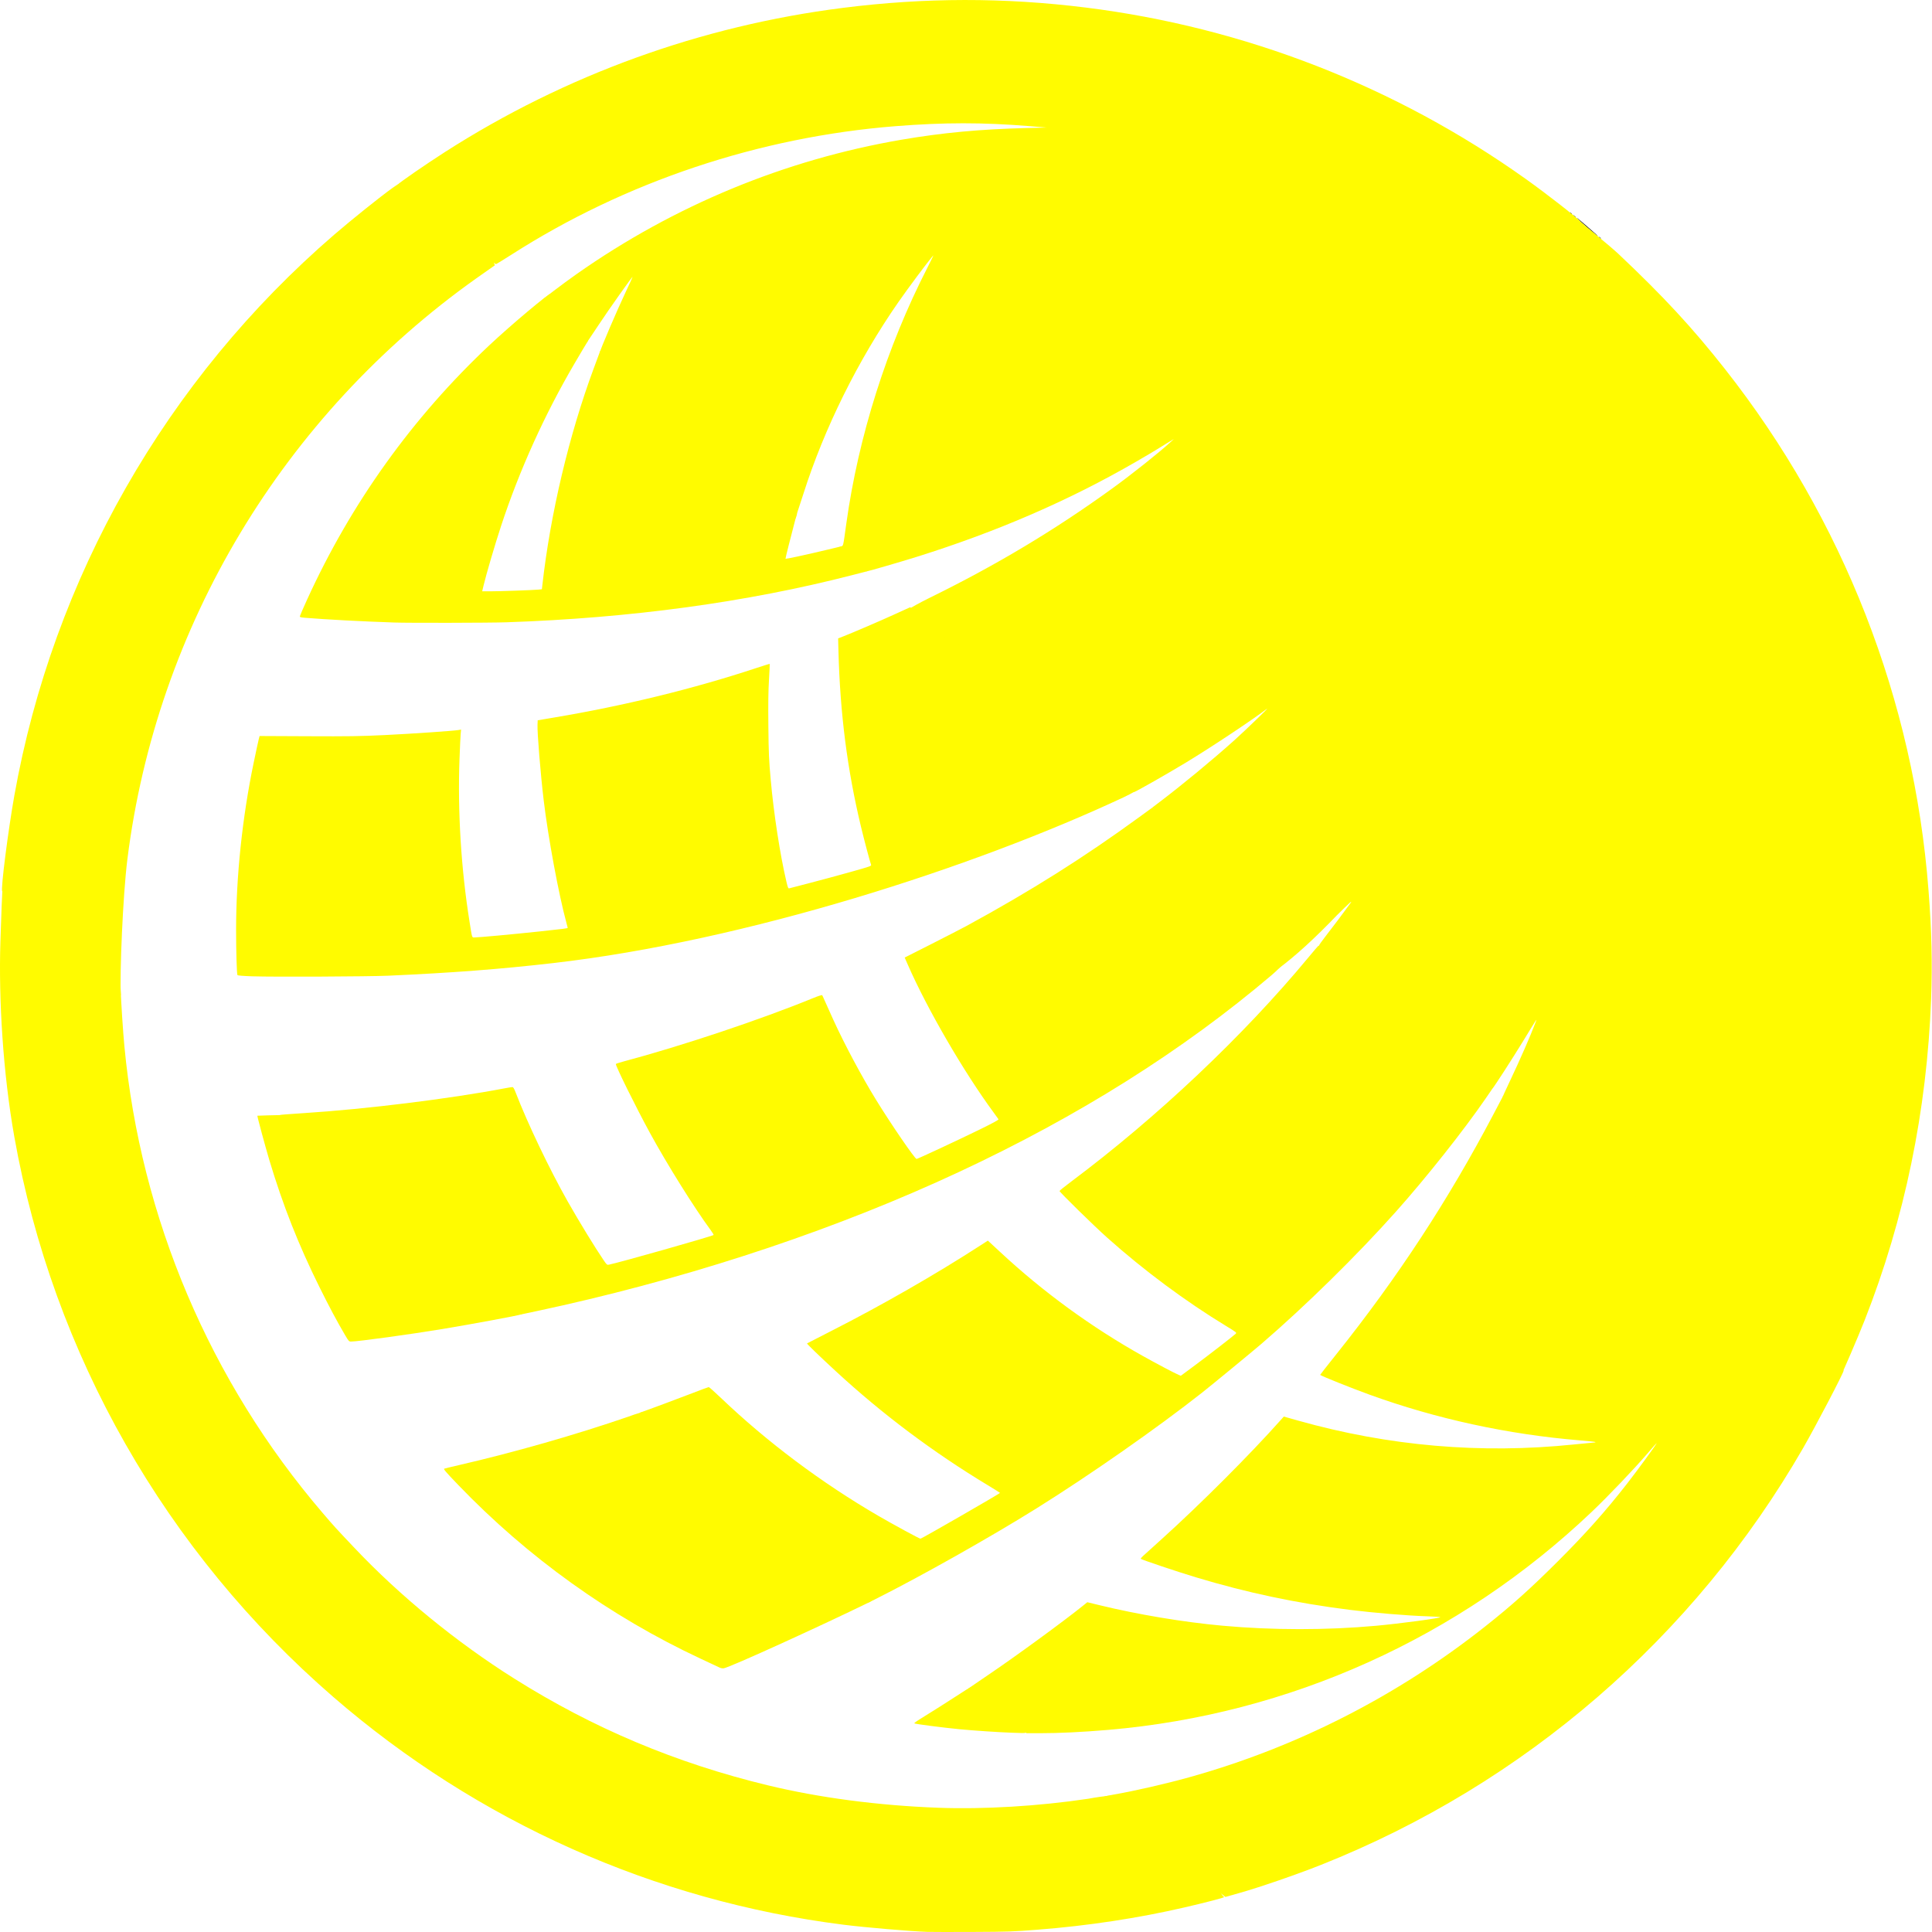
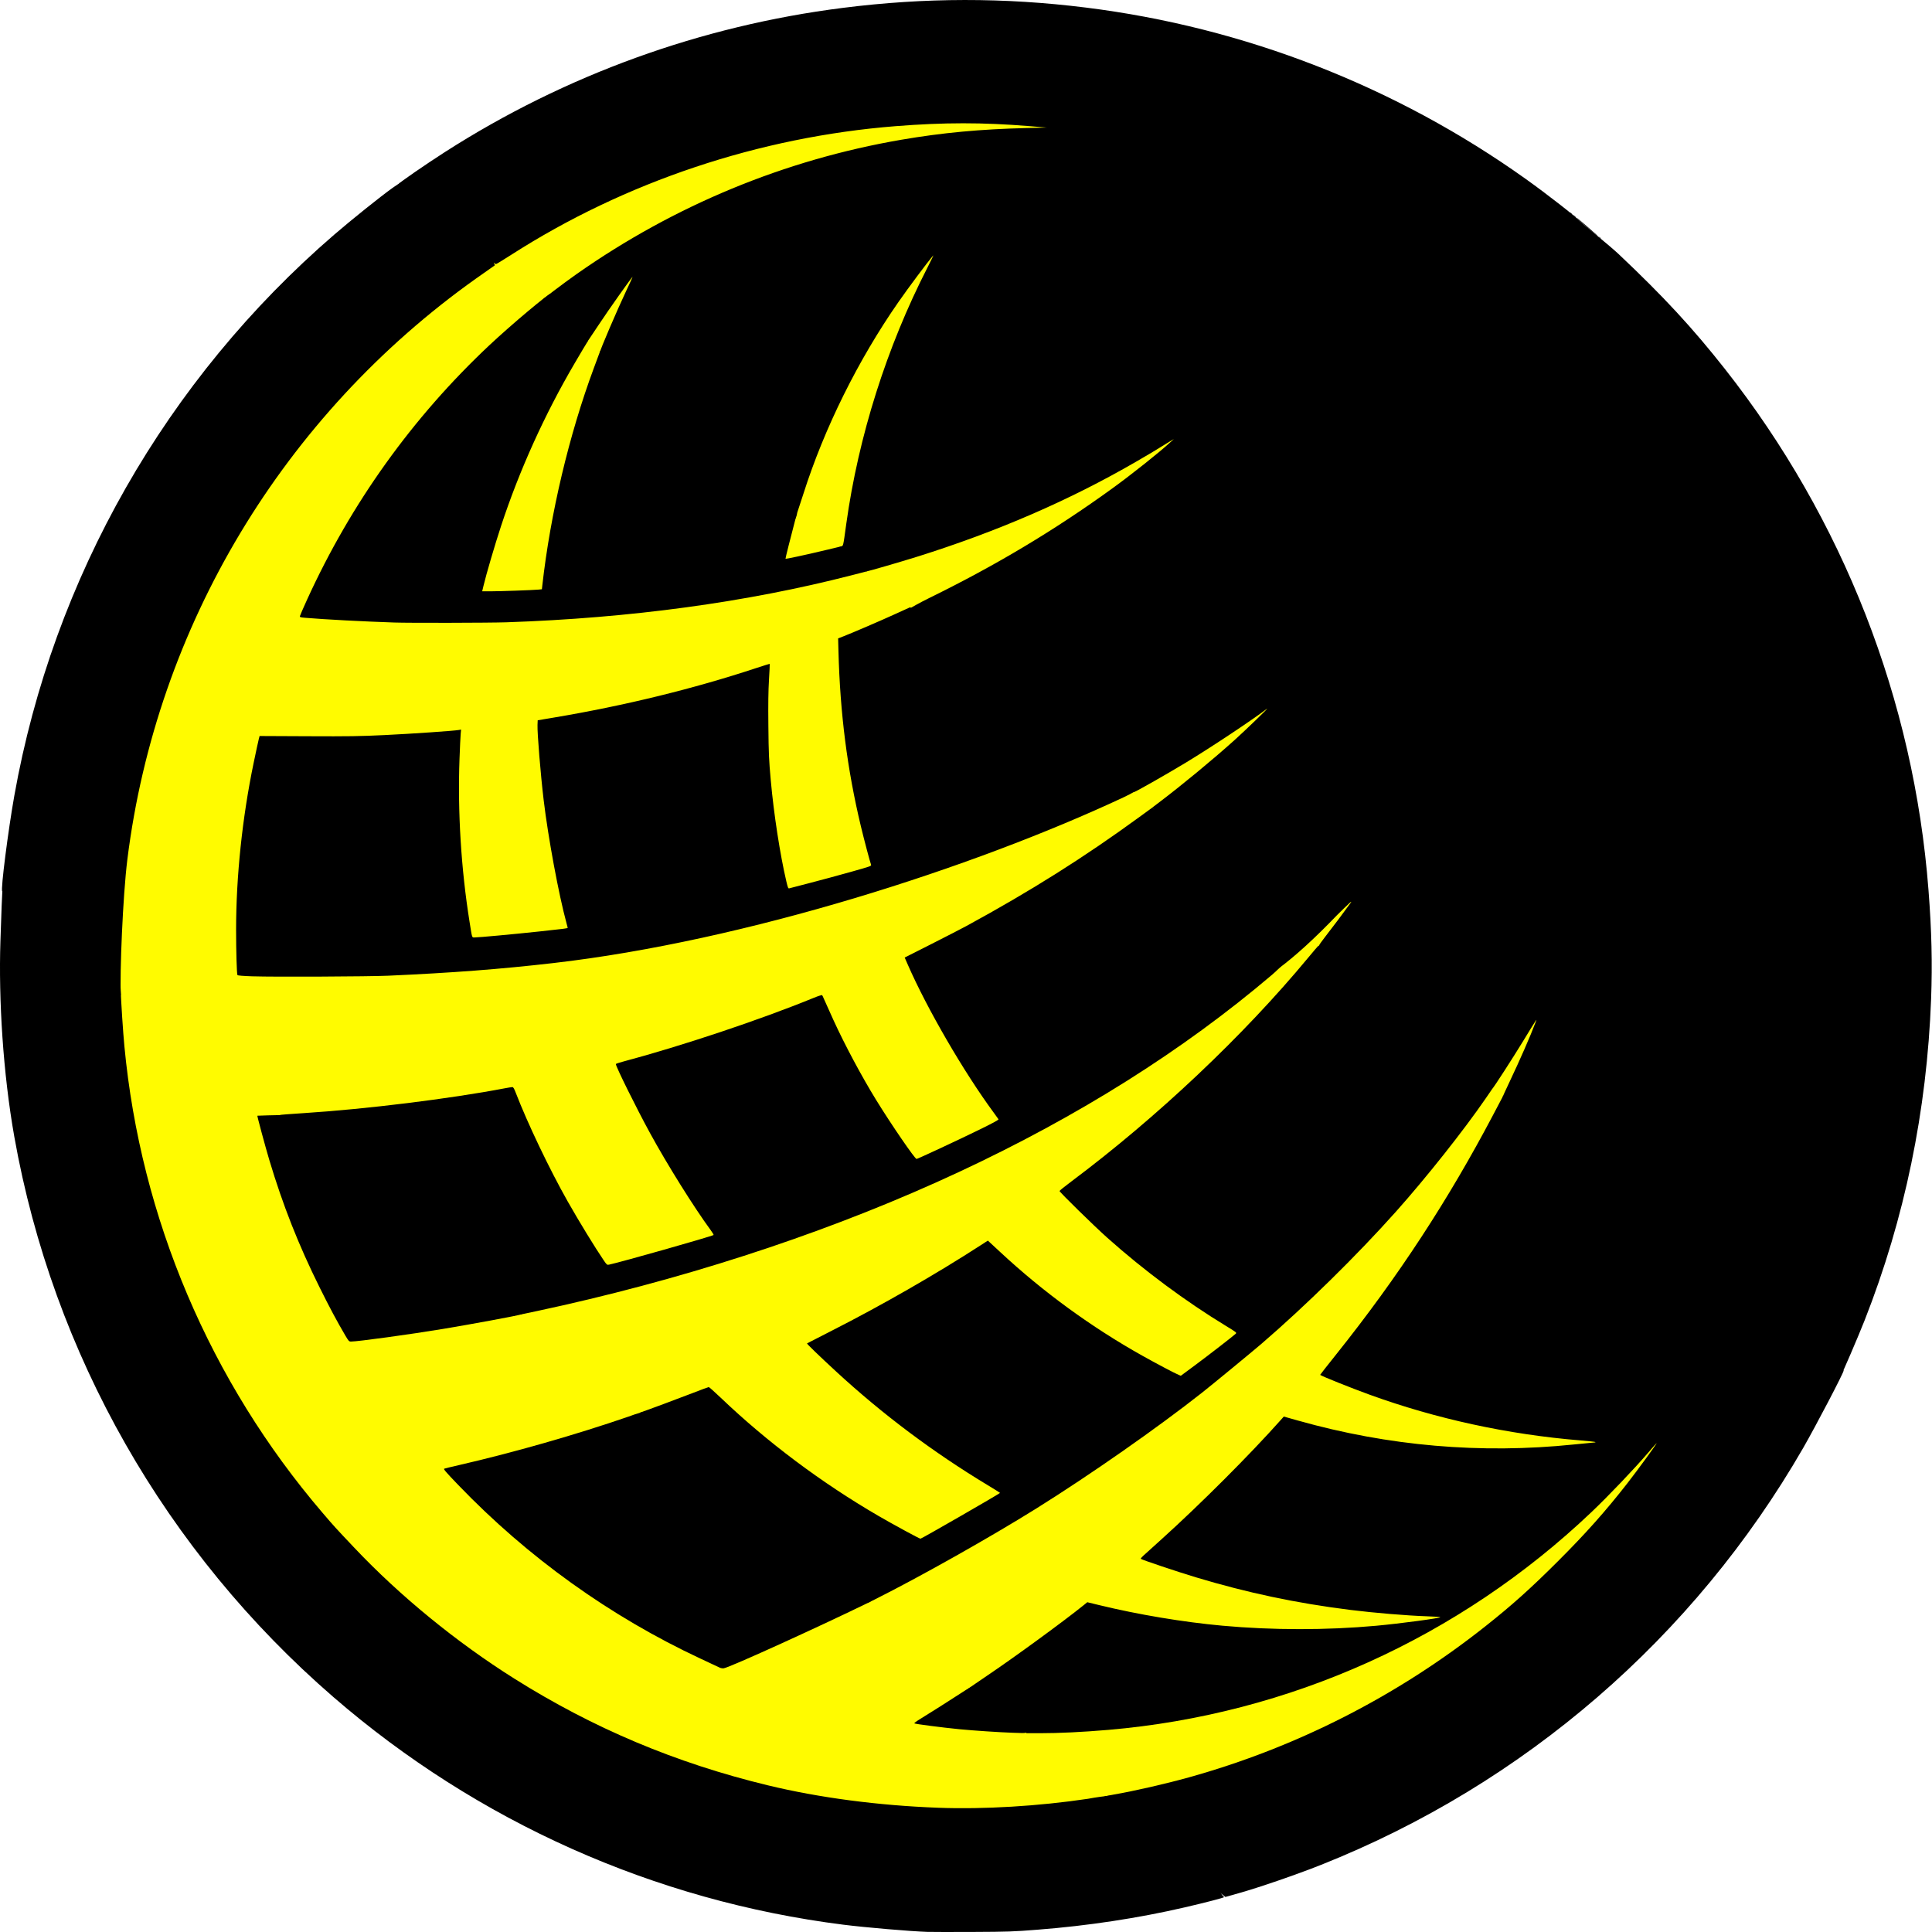
<svg xmlns="http://www.w3.org/2000/svg" width="148.846mm" height="148.865mm" viewBox="0 0 148.846 148.865" version="1.1" id="svg99">
  <defs id="defs96" />
  <g id="layer1" transform="translate(-23.72972,-69.88916)">
+     <ellipse style="fill:#fffb00;stroke-width:0.265;fill-opacity:1" id="path1049" cx="98.673" cy="145.626" rx="70.313" ry="68.593" />
    <g id="g195" transform="translate(-2.234763,-2.905192)" style="fill:#000000">
      <g id="g8147">
        <path style="fill:#000000;fill-opacity:1;stroke-width:0.051" d="m 149.204,91.089 c -0.063,-0.081 -0.061,-0.082 0.019,-0.019 0.085,0.066 0.112,0.108 0.07,0.108 -0.011,0 -0.051,-0.04 -0.089,-0.089 z m -0.783,-0.639 c -0.552,-0.467 -1.165,-1.031 -0.913,-0.84 0.181,0.137 1.549,1.325 1.549,1.345 0,0.033 -0.008,0.026 -0.637,-0.505 z m -1.172,-1.012 -0.097,-0.114 0.114,0.097 c 0.063,0.053 0.114,0.105 0.114,0.114 0,0.041 -0.041,0.011 -0.132,-0.097 z m -0.281,-0.229 c -0.063,-0.081 -0.061,-0.082 0.019,-0.019 0.049,0.038 0.089,0.078 0.089,0.089 0,0.042 -0.042,0.015 -0.108,-0.07 z" id="path203" />
-         <path style="fill:#fffb00;fill-opacity:1;stroke-width:0.051" d="m 154.759,168.102 c -7.156,-5.916 -13.012,-10.771 -13.013,-10.789 -0.001,-0.017 0.239,-0.54 0.534,-1.162 0.807,-1.7 1.609,-3.536 1.998,-4.572 0.128,-0.342 0.203,-0.455 -0.977,1.473 -0.786,1.283 -2.168,3.43 -2.358,3.647 -6.898,-1.098 -13.525,-2.294 -13.333,-11.057 -0.02,-0.018 0.172,-0.295 0.425,-0.617 0.467,-0.592 1.554,-2.038 1.985,-2.641 0.188,-0.263 -0.023,-0.075 -1.034,0.924 -14.04,14.623 -10.094,-2.3 -14.226,-8.297 l 0.548,-0.415 c 1.775,-1.346 4.056,-3.23 5.758,-4.756 0.818,-0.733 2.794,-2.642 2.516,-2.43 -1.136,0.865 -4.264,2.944 -6.198,4.117 -1.419,0.862 -3.914,2.282 -4.016,2.286 -0.038,0.002 -23.928,-9.995 -17.211,-14.189 0.027,-0.017 0.633,-0.372 1.459,-0.777 5.124,-2.515 9.625,-5.211 14.044,-8.411 1.529,-1.108 3.619,-2.771 4.505,-3.585 l 0.254,-0.233 -0.559,0.339 c -0.307,0.186 -0.681,0.417 -0.831,0.512 -0.15,0.095 -0.835,0.5 -1.524,0.899 -5.14,2.979 -10.699,5.389 -16.93,7.34 -1.147,0.359 -3.696,1.102 -3.837,1.115 -0.042,0.004 -0.49,-0.433 -1.098,-0.934 l -1.105,-0.912 0.191,-0.055 c 0.227,-0.066 0.191,0.077 0.447,-1.771 0.934,-6.726 3.12,-13.627 6.253,-19.738 0.294,-0.573 0.492,-0.992 0.441,-0.932 -0.485,0.576 -1.912,2.488 -2.667,3.573 -3.115,4.475 -5.723,9.735 -7.329,14.783 -0.244,0.768 -0.472,1.419 -0.477,1.455 -0.679,4.888 -15.169,-12.27 -15.193,-12.386 -0.022,-0.102 1.316,-3.219 1.968,-4.601 0.307,-0.65 0.55,-1.181 0.54,-1.181 -0.053,0 -1.884,2.59 -2.595,3.67 l -0.903,1.35 -1.743,-1.595 c -0.957,-0.876 -1.824,-1.521 -1.832,-1.542 -0.018,-0.047 1.73,-1.374 2.777,-2.109 7.52,-5.28 16.029,-8.797 25.006,-10.337 3.157,-0.541 6.067,-0.813 9.645,-0.901 l 1.549,-0.038 -1.346,-0.11 c -3.577,-0.292 -6.563,-0.291 -10.287,0.003 -10.514,0.83 -20.856,4.29 -29.618,9.909 -0.634,0.407 -1.172,0.733 -1.193,0.725 -0.078,-0.029 -7.467,-6.159 -7.467,-6.194 0,-0.071 2.085,-1.51 3.549,-2.448 9.259,-5.934 19.719,-9.723 30.664,-11.107 6.321,-0.799 12.427,-0.807 18.72,-0.022 12.213,1.522 23.87,6.063 33.884,13.2 1.644,1.172 3.894,2.927 4.242,3.309 0.056,0.061 0.627,0.543 1.27,1.07 0.643,0.527 1.386,1.163 1.651,1.414 3.454,3.261 5.697,5.685 8.201,8.866 9.103,11.565 14.547,25.503 15.676,40.132 0.245,3.173 0.304,5.64 0.202,8.382 -0.322,8.634 -2.039,16.94 -5.123,24.778 -0.506,1.285 -1.77,4.223 -1.858,4.318 0,0 -5.867,-4.828 -13.022,-10.744 z" id="path201" />
-         <path style="fill:#fffb00;fill-opacity:1;stroke-width:0.051" d="m 115.665,215.114 c -3.108,-2.573 -4.643,-3.873 -4.597,-3.897 0.037,-0.02 0.365,-0.087 0.728,-0.15 1.554,-0.268 3.995,-0.827 5.766,-1.32 8.288,-2.306 16.051,-6.259 22.835,-11.628 2.063,-1.632 3.508,-2.928 5.617,-5.034 2.134,-2.131 3.665,-3.85 5.339,-5.996 0.799,-1.024 2.311,-3.099 2.259,-3.099 -0.013,0 -0.302,0.326 -0.642,0.724 -1.059,1.239 -3.068,3.346 -4.377,4.589 -10.204,9.693 -23.288,15.591 -37.228,16.782 -1.99,0.17 -3.791,0.257 -5.308,0.257 h -0.994 l -2.158,-1.785 c -1.187,-0.982 -2.36,-1.638 -2.352,-1.644 0.008,-0.006 0.793,-0.547 1.491,-1.018 2.09,-1.408 5.899,-4.189 7.406,-5.408 l 0.294,-0.238 0.9,0.219 c 3.011,0.733 6.487,1.314 9.511,1.59 3.858,0.352 8.011,0.353 11.84,0.005 1.848,-0.168 4.994,-0.59 4.949,-0.663 -0.011,-0.018 -0.484,-0.049 -1.051,-0.068 -1.535,-0.051 -4.073,-0.263 -5.907,-0.493 -4.14,-0.518 -7.93,-1.319 -11.887,-2.513 -1.455,-0.439 -4.16,-1.347 -4.234,-1.421 -0.018,-0.018 0.06,-0.116 0.173,-0.219 0.113,-0.103 0.775,-0.701 1.471,-1.33 2.965,-2.677 6.802,-6.517 9.132,-9.139 l 0.243,-0.273 1.103,0.311 c 6.959,1.963 14.075,2.579 21.245,1.84 0.824,-0.085 1.542,-0.155 1.596,-0.155 0.054,0 0.083,-0.015 0.065,-0.033 -0.018,-0.018 -0.542,-0.074 -1.164,-0.126 -5.573,-0.458 -11.106,-1.66 -16.25,-3.529 -1.44,-0.523 -3.666,-1.415 -3.794,-1.521 -0.008,-0.007 0.541,-0.706 1.219,-1.555 4.832,-6.043 8.704,-12.013 12.094,-18.447 l 0.775,-1.472 c 0,0 18.282,13.504 26.248,21.139 0.03,0.124 -2.171,4.325 -3.122,5.975 -8.417,14.595 -21.485,25.893 -37.148,32.116 -1.886,0.749 -4.765,1.741 -6.325,2.178 -0.545,0.153 -1.013,0.285 -1.041,0.294 -0.028,0.009 -2.15,-1.721 -4.716,-3.845 z m -31.558,-26.104 c -4.832,-3.996 -8.806,-7.285 -8.832,-7.309 -0.028,-0.026 -0.018,-0.054 0.025,-0.069 0.565,-0.193 3.049,-1.117 3.989,-1.483 0.673,-0.262 1.253,-0.477 1.287,-0.477 0.034,0 0.455,0.375 0.934,0.832 3.567,3.405 7.747,6.537 12.124,9.084 1.143,0.665 3.173,1.767 3.255,1.767 0.085,0 5.995,-3.401 6.132,-3.529 0.008,-0.007 -0.415,-0.273 -0.94,-0.589 -4.217,-2.545 -8.132,-5.48 -11.698,-8.771 -1.305,-1.204 -2.265,-2.132 -2.235,-2.159 0.014,-0.013 0.86,-0.447 1.88,-0.965 3.855,-1.958 8.054,-4.367 11.525,-6.614 l 0.527,-0.341 0.133,0.12 c 0.073,0.066 0.453,0.418 0.844,0.782 3.291,3.061 7.015,5.775 10.947,7.976 1.088,0.609 2.461,1.334 2.778,1.466 l 0.167,0.07 1.096,-0.812 c 1.045,-0.774 2.943,-2.245 3.136,-2.429 0.086,-0.083 0.05,-0.111 -0.734,-0.588 -3.145,-1.913 -6.321,-4.271 -9.161,-6.804 -1.023,-0.912 -3.684,-3.519 -3.681,-3.605 0.001,-0.031 0.407,-0.358 0.902,-0.728 6.618,-4.95 13.274,-11.239 18.25,-17.241 0.425,-0.513 0.789,-0.939 0.808,-0.946 0.033,-0.013 12.992,10.678 13.255,10.935 l 0.121,0.118 -0.5,0.729 c -1.682,2.451 -4.576,6.101 -6.921,8.73 -3,3.364 -6.978,7.272 -10.372,10.19 -0.688,0.591 -3.813,3.162 -4.572,3.76 -3.43,2.704 -8.617,6.329 -12.751,8.911 -3.532,2.206 -8.974,5.271 -12.424,6.999 l -0.511,0.256 z M 56.784,166.407 c -5.104,-4.222 -9.269,-7.688 -9.255,-7.702 0.014,-0.014 0.855,-0.079 1.87,-0.144 4.772,-0.306 11.239,-1.105 15.423,-1.904 0.288,-0.055 0.566,-0.1 0.619,-0.1 0.072,0 0.134,0.1 0.257,0.419 0.913,2.37 2.605,5.911 4.011,8.395 0.878,1.549 2.113,3.568 2.778,4.542 0.229,0.335 0.254,0.356 0.397,0.327 0.793,-0.158 7.859,-2.161 8.063,-2.286 0.02,-0.012 -0.084,-0.187 -0.232,-0.389 -1.276,-1.736 -3.346,-5.049 -4.672,-7.478 -1.051,-1.925 -2.626,-5.106 -2.626,-5.304 0,-0.023 0.234,-0.104 0.521,-0.18 4.547,-1.211 10.633,-3.245 14.71,-4.916 0.345,-0.142 0.643,-0.236 0.664,-0.212 0.021,0.025 0.08,0.148 0.132,0.274 0.052,0.126 0.381,0.857 0.731,1.626 0.867,1.9 2.17,4.339 3.297,6.172 1.151,1.871 2.985,4.547 3.116,4.547 0.081,0 3.18,-1.444 4.785,-2.229 1.136,-0.556 1.555,-0.784 1.526,-0.831 -0.022,-0.035 -0.191,-0.27 -0.376,-0.522 -2.299,-3.123 -5.125,-7.991 -6.606,-11.378 l -0.244,-0.558 2.067,-1.046 c 1.137,-0.575 2.352,-1.202 2.702,-1.392 4.951,-2.696 9.043,-5.274 13.32,-8.394 l 1.001,-0.73 c 4.037,4.726 15.384,7.633 9.191,12.91 -6.836,5.809 -14.883,10.875 -24.107,15.178 -9.209,4.296 -19.657,7.814 -30.52,10.275 -0.915,0.207 -3.21,0.705 -3.252,0.705 -0.006,0 -4.187,-3.454 -9.292,-7.676 z M 26.135,141.462 c -0.129,-0.121 0.467,-4.744 0.933,-7.358 2.991,-16.786 11.709,-32.071 24.661,-43.239 1.324,-1.141 3.516,-2.899 4.48,-3.591 8.146,-5.717 7.467,5.451 7.89,5.959 -0.049,0.029 -0.699,0.486 -1.443,1.015 -14.869,10.564 -24.633,26.825 -26.877,44.758 -0.355,2.842 -0.591,8.81 -0.507,10.47 -1.077,0.693 -7.19,-6.389 -9.137,-8.014 z m 19.323,6.562 c -0.791,-0.028 -1.174,-0.059 -1.199,-0.1 -0.051,-0.082 -0.103,-1.844 -0.103,-3.483 0,-4.109 0.477,-8.652 1.35,-12.852 0.18,-0.866 0.357,-1.689 0.394,-1.829 l 0.066,-0.254 3.705,0.017 c 3.207,0.015 4.006,0.003 5.94,-0.09 2.104,-0.101 5.329,-0.323 5.709,-0.392 l 0.172,-0.031 -0.031,0.324 c -0.017,0.178 -0.058,1.044 -0.09,1.925 -0.15,4.072 0.121,8.483 0.771,12.548 0.214,1.335 0.175,1.219 0.399,1.219 0.313,0 2.949,-0.243 4.983,-0.46 1.874,-0.199 2.184,-0.239 2.184,-0.281 0,-0.011 -0.045,-0.187 -0.101,-0.39 -0.589,-2.155 -1.406,-6.56 -1.75,-9.437 -0.239,-2 -0.501,-5.194 -0.476,-5.805 l 0.015,-0.359 1.27,-0.214 c 5.436,-0.915 10.746,-2.215 15.586,-3.816 0.554,-0.183 1.014,-0.325 1.022,-0.315 0.009,0.01 -0.017,0.555 -0.057,1.212 -0.053,0.872 -0.066,1.837 -0.048,3.581 0.022,2.137 0.041,2.574 0.184,4.166 0.232,2.595 0.717,5.739 1.204,7.812 0.106,0.453 0.143,0.544 0.213,0.524 0.046,-0.013 0.758,-0.198 1.583,-0.411 0.824,-0.213 2.234,-0.594 3.134,-0.847 1.618,-0.455 1.635,-0.461 1.59,-0.578 -0.082,-0.215 -0.545,-1.964 -0.78,-2.946 -1.051,-4.388 -1.603,-8.702 -1.728,-13.511 l -0.025,-0.966 0.442,-0.173 c 0.715,-0.28 2.829,-1.189 3.857,-1.659 0.524,-0.24 1.023,-0.467 1.109,-0.504 l 0.156,-0.069 c 4.33,5.845 26.858,9.741 16.415,14.657 -11.538,5.399 -29.074,11.059 -43.955,12.767 -4.082,0.469 -7.771,0.751 -12.7,0.971 -1.491,0.067 -8.879,0.1 -10.407,0.047 z m 10.865,-27.264 c -2.388,-0.08 -5.328,-0.235 -6.833,-0.362 -0.383,-0.032 -0.43,-0.047 -0.416,-0.131 0.009,-0.052 0.257,-0.623 0.551,-1.268 3.388,-7.431 8.118,-14.033 14.038,-19.595 1.7,-1.597 4.643,-4.063 4.745,-3.984 0.201,0.156 2.623,3.417 2.733,3.519 0.136,0.126 0.137,0.129 0.046,0.26 -0.051,0.073 -0.481,0.795 -0.955,1.605 -2.305,3.933 -4.249,8.233 -5.654,12.502 -0.485,1.475 -1.146,3.725 -1.363,4.642 l -0.097,0.408 0.615,5.1e-4 c 0.722,5.1e-4 3.342,-0.092 3.723,-0.132 l 0.263,-0.027 0.032,-0.289 c 0.617,-5.513 2.061,-11.607 3.968,-16.747 l 0.498,-1.342 0.256,0.216 c 1.757,3.03 15.826,9.602 14.752,12.872 -0.305,1.158 -0.755,2.925 -0.736,2.945 0.018,0.018 1.365,-0.254 3.283,-0.716 l 1.225,-0.295 c 1.067,0.269 1.07,1.193 1.765,1.976 l -1.203,0.309 c -8.073,2.075 -17.021,3.292 -26.577,3.617 -1.296,0.044 -7.49,0.057 -8.661,0.017 z" id="path199" />
-         <path style="fill:#fffb00;fill-opacity:1;stroke-width:0.051" d="m 97.42,221.65 c -1.299,-0.042 -4.778,-0.339 -6.477,-0.554 -14.541,-1.836 -28.189,-7.93 -39.293,-17.543 C 38.723,192.362 30.045,177.123 27.069,160.393 c -0.867,-4.876 -1.22,-10.58 -1.072,-15.081 0.056,-1.704 0.133,-4.121 0.187,-4.175 1.4,2.534 8.945,4.659 9.068,7.739 0.051,1.275 0.191,3.415 0.297,4.532 1.253,13.243 6.6,25.831 15.28,35.966 0.903,1.055 0.945,1.101 2.445,2.687 3.509,3.71 7.861,7.269 12.319,10.074 6.083,3.828 12.45,6.508 19.531,8.221 3.962,0.958 8.494,1.556 13.134,1.73 3.493,0.132 7.733,-0.122 11.546,-0.692 10.19,-1.907 8.759,6.056 10.485,7.579 -0.059,0.059 -1.465,0.424 -3.019,0.784 -3.608,0.836 -7.478,1.424 -11.367,1.726 -1.902,0.148 -2.22,0.159 -4.978,0.172 -1.621,0.007 -3.198,0.005 -3.505,-0.005 z m 6.528,-15.345 c -0.923,-0.029 -3.011,-0.168 -4.055,-0.27 -1.336,-0.131 -3.426,-0.402 -3.477,-0.452 -0.022,-0.021 0.161,-0.16 0.406,-0.309 0.632,-0.384 2.402,-1.506 3.228,-2.046 0.636,-0.416 0.708,-0.45 0.787,-0.381 1.053,-0.847 6.01,3.555 3.896,3.483 -0.167,-0.006 -0.521,-0.017 -0.786,-0.025 z m -22.53,-5.017 c -0.084,-0.04 -0.747,-0.351 -1.473,-0.69 -6.957,-3.249 -13.318,-7.81 -18.684,-13.396 -0.949,-0.988 -1.141,-1.212 -1.067,-1.242 0.05,-0.02 0.548,-0.142 1.107,-0.27 4.225,-0.97 9.037,-2.345 13.106,-3.748 4.558,-1.735 8.724,0.177 12.148,2.938 5.124,4.132 8.299,10.434 6.337,11.395 -3.48,1.703 -10.702,5.007 -11.17,5.067 -0.084,0.011 -0.221,-0.013 -0.305,-0.054 z M 52.57,175.696 c -0.654,-1.114 -1.207,-2.15 -1.987,-3.721 -1.615,-3.252 -2.824,-6.317 -3.866,-9.794 -0.312,-1.043 -0.947,-3.396 -0.922,-3.418 0.006,-0.005 0.389,-0.018 0.85,-0.029 l 0.838,-0.019 c 2.094,-0.123 19.745,15.071 18.648,15.354 -0.195,0.085 -3.832,0.757 -6.05,1.125 -2.527,0.419 -6.544,0.97 -7.072,0.97 -0.152,0 -0.182,-0.032 -0.439,-0.47 z" id="path197" />
+         <path style="fill:#000000;fill-opacity:1;stroke-width:0.051" d="m 154.759,168.102 c -7.156,-5.916 -13.012,-10.771 -13.013,-10.789 -0.001,-0.017 0.239,-0.54 0.534,-1.162 0.807,-1.7 1.609,-3.536 1.998,-4.572 0.128,-0.342 0.203,-0.455 -0.977,1.473 -0.786,1.283 -2.168,3.43 -2.358,3.647 -6.898,-1.098 -13.525,-2.294 -13.333,-11.057 -0.02,-0.018 0.172,-0.295 0.425,-0.617 0.467,-0.592 1.554,-2.038 1.985,-2.641 0.188,-0.263 -0.023,-0.075 -1.034,0.924 -14.04,14.623 -10.094,-2.3 -14.226,-8.297 l 0.548,-0.415 c 1.775,-1.346 4.056,-3.23 5.758,-4.756 0.818,-0.733 2.794,-2.642 2.516,-2.43 -1.136,0.865 -4.264,2.944 -6.198,4.117 -1.419,0.862 -3.914,2.282 -4.016,2.286 -0.038,0.002 -23.928,-9.995 -17.211,-14.189 0.027,-0.017 0.633,-0.372 1.459,-0.777 5.124,-2.515 9.625,-5.211 14.044,-8.411 1.529,-1.108 3.619,-2.771 4.505,-3.585 l 0.254,-0.233 -0.559,0.339 c -0.307,0.186 -0.681,0.417 -0.831,0.512 -0.15,0.095 -0.835,0.5 -1.524,0.899 -5.14,2.979 -10.699,5.389 -16.93,7.34 -1.147,0.359 -3.696,1.102 -3.837,1.115 -0.042,0.004 -0.49,-0.433 -1.098,-0.934 l -1.105,-0.912 0.191,-0.055 c 0.227,-0.066 0.191,0.077 0.447,-1.771 0.934,-6.726 3.12,-13.627 6.253,-19.738 0.294,-0.573 0.492,-0.992 0.441,-0.932 -0.485,0.576 -1.912,2.488 -2.667,3.573 -3.115,4.475 -5.723,9.735 -7.329,14.783 -0.244,0.768 -0.472,1.419 -0.477,1.455 -0.679,4.888 -15.169,-12.27 -15.193,-12.386 -0.022,-0.102 1.316,-3.219 1.968,-4.601 0.307,-0.65 0.55,-1.181 0.54,-1.181 -0.053,0 -1.884,2.59 -2.595,3.67 l -0.903,1.35 -1.743,-1.595 c -0.957,-0.876 -1.824,-1.521 -1.832,-1.542 -0.018,-0.047 1.73,-1.374 2.777,-2.109 7.52,-5.28 16.029,-8.797 25.006,-10.337 3.157,-0.541 6.067,-0.813 9.645,-0.901 l 1.549,-0.038 -1.346,-0.11 c -3.577,-0.292 -6.563,-0.291 -10.287,0.003 -10.514,0.83 -20.856,4.29 -29.618,9.909 -0.634,0.407 -1.172,0.733 -1.193,0.725 -0.078,-0.029 -7.467,-6.159 -7.467,-6.194 0,-0.071 2.085,-1.51 3.549,-2.448 9.259,-5.934 19.719,-9.723 30.664,-11.107 6.321,-0.799 12.427,-0.807 18.72,-0.022 12.213,1.522 23.87,6.063 33.884,13.2 1.644,1.172 3.894,2.927 4.242,3.309 0.056,0.061 0.627,0.543 1.27,1.07 0.643,0.527 1.386,1.163 1.651,1.414 3.454,3.261 5.697,5.685 8.201,8.866 9.103,11.565 14.547,25.503 15.676,40.132 0.245,3.173 0.304,5.64 0.202,8.382 -0.322,8.634 -2.039,16.94 -5.123,24.778 -0.506,1.285 -1.77,4.223 -1.858,4.318 0,0 -5.867,-4.828 -13.022,-10.744 z" id="path201" />
+         <path style="fill:#000000;fill-opacity:1;stroke-width:0.051" d="m 115.665,215.114 c -3.108,-2.573 -4.643,-3.873 -4.597,-3.897 0.037,-0.02 0.365,-0.087 0.728,-0.15 1.554,-0.268 3.995,-0.827 5.766,-1.32 8.288,-2.306 16.051,-6.259 22.835,-11.628 2.063,-1.632 3.508,-2.928 5.617,-5.034 2.134,-2.131 3.665,-3.85 5.339,-5.996 0.799,-1.024 2.311,-3.099 2.259,-3.099 -0.013,0 -0.302,0.326 -0.642,0.724 -1.059,1.239 -3.068,3.346 -4.377,4.589 -10.204,9.693 -23.288,15.591 -37.228,16.782 -1.99,0.17 -3.791,0.257 -5.308,0.257 h -0.994 l -2.158,-1.785 c -1.187,-0.982 -2.36,-1.638 -2.352,-1.644 0.008,-0.006 0.793,-0.547 1.491,-1.018 2.09,-1.408 5.899,-4.189 7.406,-5.408 l 0.294,-0.238 0.9,0.219 c 3.011,0.733 6.487,1.314 9.511,1.59 3.858,0.352 8.011,0.353 11.84,0.005 1.848,-0.168 4.994,-0.59 4.949,-0.663 -0.011,-0.018 -0.484,-0.049 -1.051,-0.068 -1.535,-0.051 -4.073,-0.263 -5.907,-0.493 -4.14,-0.518 -7.93,-1.319 -11.887,-2.513 -1.455,-0.439 -4.16,-1.347 -4.234,-1.421 -0.018,-0.018 0.06,-0.116 0.173,-0.219 0.113,-0.103 0.775,-0.701 1.471,-1.33 2.965,-2.677 6.802,-6.517 9.132,-9.139 l 0.243,-0.273 1.103,0.311 c 6.959,1.963 14.075,2.579 21.245,1.84 0.824,-0.085 1.542,-0.155 1.596,-0.155 0.054,0 0.083,-0.015 0.065,-0.033 -0.018,-0.018 -0.542,-0.074 -1.164,-0.126 -5.573,-0.458 -11.106,-1.66 -16.25,-3.529 -1.44,-0.523 -3.666,-1.415 -3.794,-1.521 -0.008,-0.007 0.541,-0.706 1.219,-1.555 4.832,-6.043 8.704,-12.013 12.094,-18.447 l 0.775,-1.472 c 0,0 18.282,13.504 26.248,21.139 0.03,0.124 -2.171,4.325 -3.122,5.975 -8.417,14.595 -21.485,25.893 -37.148,32.116 -1.886,0.749 -4.765,1.741 -6.325,2.178 -0.545,0.153 -1.013,0.285 -1.041,0.294 -0.028,0.009 -2.15,-1.721 -4.716,-3.845 z m -31.558,-26.104 c -4.832,-3.996 -8.806,-7.285 -8.832,-7.309 -0.028,-0.026 -0.018,-0.054 0.025,-0.069 0.565,-0.193 3.049,-1.117 3.989,-1.483 0.673,-0.262 1.253,-0.477 1.287,-0.477 0.034,0 0.455,0.375 0.934,0.832 3.567,3.405 7.747,6.537 12.124,9.084 1.143,0.665 3.173,1.767 3.255,1.767 0.085,0 5.995,-3.401 6.132,-3.529 0.008,-0.007 -0.415,-0.273 -0.94,-0.589 -4.217,-2.545 -8.132,-5.48 -11.698,-8.771 -1.305,-1.204 -2.265,-2.132 -2.235,-2.159 0.014,-0.013 0.86,-0.447 1.88,-0.965 3.855,-1.958 8.054,-4.367 11.525,-6.614 l 0.527,-0.341 0.133,0.12 c 0.073,0.066 0.453,0.418 0.844,0.782 3.291,3.061 7.015,5.775 10.947,7.976 1.088,0.609 2.461,1.334 2.778,1.466 l 0.167,0.07 1.096,-0.812 c 1.045,-0.774 2.943,-2.245 3.136,-2.429 0.086,-0.083 0.05,-0.111 -0.734,-0.588 -3.145,-1.913 -6.321,-4.271 -9.161,-6.804 -1.023,-0.912 -3.684,-3.519 -3.681,-3.605 0.001,-0.031 0.407,-0.358 0.902,-0.728 6.618,-4.95 13.274,-11.239 18.25,-17.241 0.425,-0.513 0.789,-0.939 0.808,-0.946 0.033,-0.013 12.992,10.678 13.255,10.935 l 0.121,0.118 -0.5,0.729 c -1.682,2.451 -4.576,6.101 -6.921,8.73 -3,3.364 -6.978,7.272 -10.372,10.19 -0.688,0.591 -3.813,3.162 -4.572,3.76 -3.43,2.704 -8.617,6.329 -12.751,8.911 -3.532,2.206 -8.974,5.271 -12.424,6.999 l -0.511,0.256 z M 56.784,166.407 c -5.104,-4.222 -9.269,-7.688 -9.255,-7.702 0.014,-0.014 0.855,-0.079 1.87,-0.144 4.772,-0.306 11.239,-1.105 15.423,-1.904 0.288,-0.055 0.566,-0.1 0.619,-0.1 0.072,0 0.134,0.1 0.257,0.419 0.913,2.37 2.605,5.911 4.011,8.395 0.878,1.549 2.113,3.568 2.778,4.542 0.229,0.335 0.254,0.356 0.397,0.327 0.793,-0.158 7.859,-2.161 8.063,-2.286 0.02,-0.012 -0.084,-0.187 -0.232,-0.389 -1.276,-1.736 -3.346,-5.049 -4.672,-7.478 -1.051,-1.925 -2.626,-5.106 -2.626,-5.304 0,-0.023 0.234,-0.104 0.521,-0.18 4.547,-1.211 10.633,-3.245 14.71,-4.916 0.345,-0.142 0.643,-0.236 0.664,-0.212 0.021,0.025 0.08,0.148 0.132,0.274 0.052,0.126 0.381,0.857 0.731,1.626 0.867,1.9 2.17,4.339 3.297,6.172 1.151,1.871 2.985,4.547 3.116,4.547 0.081,0 3.18,-1.444 4.785,-2.229 1.136,-0.556 1.555,-0.784 1.526,-0.831 -0.022,-0.035 -0.191,-0.27 -0.376,-0.522 -2.299,-3.123 -5.125,-7.991 -6.606,-11.378 l -0.244,-0.558 2.067,-1.046 c 1.137,-0.575 2.352,-1.202 2.702,-1.392 4.951,-2.696 9.043,-5.274 13.32,-8.394 l 1.001,-0.73 c 4.037,4.726 15.384,7.633 9.191,12.91 -6.836,5.809 -14.883,10.875 -24.107,15.178 -9.209,4.296 -19.657,7.814 -30.52,10.275 -0.915,0.207 -3.21,0.705 -3.252,0.705 -0.006,0 -4.187,-3.454 -9.292,-7.676 z M 26.135,141.462 c -0.129,-0.121 0.467,-4.744 0.933,-7.358 2.991,-16.786 11.709,-32.071 24.661,-43.239 1.324,-1.141 3.516,-2.899 4.48,-3.591 8.146,-5.717 7.467,5.451 7.89,5.959 -0.049,0.029 -0.699,0.486 -1.443,1.015 -14.869,10.564 -24.633,26.825 -26.877,44.758 -0.355,2.842 -0.591,8.81 -0.507,10.47 -1.077,0.693 -7.19,-6.389 -9.137,-8.014 z m 19.323,6.562 c -0.791,-0.028 -1.174,-0.059 -1.199,-0.1 -0.051,-0.082 -0.103,-1.844 -0.103,-3.483 0,-4.109 0.477,-8.652 1.35,-12.852 0.18,-0.866 0.357,-1.689 0.394,-1.829 l 0.066,-0.254 3.705,0.017 c 3.207,0.015 4.006,0.003 5.94,-0.09 2.104,-0.101 5.329,-0.323 5.709,-0.392 l 0.172,-0.031 -0.031,0.324 c -0.017,0.178 -0.058,1.044 -0.09,1.925 -0.15,4.072 0.121,8.483 0.771,12.548 0.214,1.335 0.175,1.219 0.399,1.219 0.313,0 2.949,-0.243 4.983,-0.46 1.874,-0.199 2.184,-0.239 2.184,-0.281 0,-0.011 -0.045,-0.187 -0.101,-0.39 -0.589,-2.155 -1.406,-6.56 -1.75,-9.437 -0.239,-2 -0.501,-5.194 -0.476,-5.805 l 0.015,-0.359 1.27,-0.214 c 5.436,-0.915 10.746,-2.215 15.586,-3.816 0.554,-0.183 1.014,-0.325 1.022,-0.315 0.009,0.01 -0.017,0.555 -0.057,1.212 -0.053,0.872 -0.066,1.837 -0.048,3.581 0.022,2.137 0.041,2.574 0.184,4.166 0.232,2.595 0.717,5.739 1.204,7.812 0.106,0.453 0.143,0.544 0.213,0.524 0.046,-0.013 0.758,-0.198 1.583,-0.411 0.824,-0.213 2.234,-0.594 3.134,-0.847 1.618,-0.455 1.635,-0.461 1.59,-0.578 -0.082,-0.215 -0.545,-1.964 -0.78,-2.946 -1.051,-4.388 -1.603,-8.702 -1.728,-13.511 l -0.025,-0.966 0.442,-0.173 c 0.715,-0.28 2.829,-1.189 3.857,-1.659 0.524,-0.24 1.023,-0.467 1.109,-0.504 l 0.156,-0.069 c 4.33,5.845 26.858,9.741 16.415,14.657 -11.538,5.399 -29.074,11.059 -43.955,12.767 -4.082,0.469 -7.771,0.751 -12.7,0.971 -1.491,0.067 -8.879,0.1 -10.407,0.047 z m 10.865,-27.264 c -2.388,-0.08 -5.328,-0.235 -6.833,-0.362 -0.383,-0.032 -0.43,-0.047 -0.416,-0.131 0.009,-0.052 0.257,-0.623 0.551,-1.268 3.388,-7.431 8.118,-14.033 14.038,-19.595 1.7,-1.597 4.643,-4.063 4.745,-3.984 0.201,0.156 2.623,3.417 2.733,3.519 0.136,0.126 0.137,0.129 0.046,0.26 -0.051,0.073 -0.481,0.795 -0.955,1.605 -2.305,3.933 -4.249,8.233 -5.654,12.502 -0.485,1.475 -1.146,3.725 -1.363,4.642 l -0.097,0.408 0.615,5.1e-4 c 0.722,5.1e-4 3.342,-0.092 3.723,-0.132 l 0.263,-0.027 0.032,-0.289 c 0.617,-5.513 2.061,-11.607 3.968,-16.747 l 0.498,-1.342 0.256,0.216 c 1.757,3.03 15.826,9.602 14.752,12.872 -0.305,1.158 -0.755,2.925 -0.736,2.945 0.018,0.018 1.365,-0.254 3.283,-0.716 l 1.225,-0.295 c 1.067,0.269 1.07,1.193 1.765,1.976 l -1.203,0.309 c -8.073,2.075 -17.021,3.292 -26.577,3.617 -1.296,0.044 -7.49,0.057 -8.661,0.017 z" id="path199" />
+         <path style="fill:#000000;fill-opacity:1;stroke-width:0.051" d="m 97.42,221.65 c -1.299,-0.042 -4.778,-0.339 -6.477,-0.554 -14.541,-1.836 -28.189,-7.93 -39.293,-17.543 C 38.723,192.362 30.045,177.123 27.069,160.393 c -0.867,-4.876 -1.22,-10.58 -1.072,-15.081 0.056,-1.704 0.133,-4.121 0.187,-4.175 1.4,2.534 8.945,4.659 9.068,7.739 0.051,1.275 0.191,3.415 0.297,4.532 1.253,13.243 6.6,25.831 15.28,35.966 0.903,1.055 0.945,1.101 2.445,2.687 3.509,3.71 7.861,7.269 12.319,10.074 6.083,3.828 12.45,6.508 19.531,8.221 3.962,0.958 8.494,1.556 13.134,1.73 3.493,0.132 7.733,-0.122 11.546,-0.692 10.19,-1.907 8.759,6.056 10.485,7.579 -0.059,0.059 -1.465,0.424 -3.019,0.784 -3.608,0.836 -7.478,1.424 -11.367,1.726 -1.902,0.148 -2.22,0.159 -4.978,0.172 -1.621,0.007 -3.198,0.005 -3.505,-0.005 z m 6.528,-15.345 c -0.923,-0.029 -3.011,-0.168 -4.055,-0.27 -1.336,-0.131 -3.426,-0.402 -3.477,-0.452 -0.022,-0.021 0.161,-0.16 0.406,-0.309 0.632,-0.384 2.402,-1.506 3.228,-2.046 0.636,-0.416 0.708,-0.45 0.787,-0.381 1.053,-0.847 6.01,3.555 3.896,3.483 -0.167,-0.006 -0.521,-0.017 -0.786,-0.025 z m -22.53,-5.017 c -0.084,-0.04 -0.747,-0.351 -1.473,-0.69 -6.957,-3.249 -13.318,-7.81 -18.684,-13.396 -0.949,-0.988 -1.141,-1.212 -1.067,-1.242 0.05,-0.02 0.548,-0.142 1.107,-0.27 4.225,-0.97 9.037,-2.345 13.106,-3.748 4.558,-1.735 8.724,0.177 12.148,2.938 5.124,4.132 8.299,10.434 6.337,11.395 -3.48,1.703 -10.702,5.007 -11.17,5.067 -0.084,0.011 -0.221,-0.013 -0.305,-0.054 z M 52.57,175.696 c -0.654,-1.114 -1.207,-2.15 -1.987,-3.721 -1.615,-3.252 -2.824,-6.317 -3.866,-9.794 -0.312,-1.043 -0.947,-3.396 -0.922,-3.418 0.006,-0.005 0.389,-0.018 0.85,-0.029 l 0.838,-0.019 c 2.094,-0.123 19.745,15.071 18.648,15.354 -0.195,0.085 -3.832,0.757 -6.05,1.125 -2.527,0.419 -6.544,0.97 -7.072,0.97 -0.152,0 -0.182,-0.032 -0.439,-0.47 z" id="path197" />
      </g>
    </g>
  </g>
</svg>
